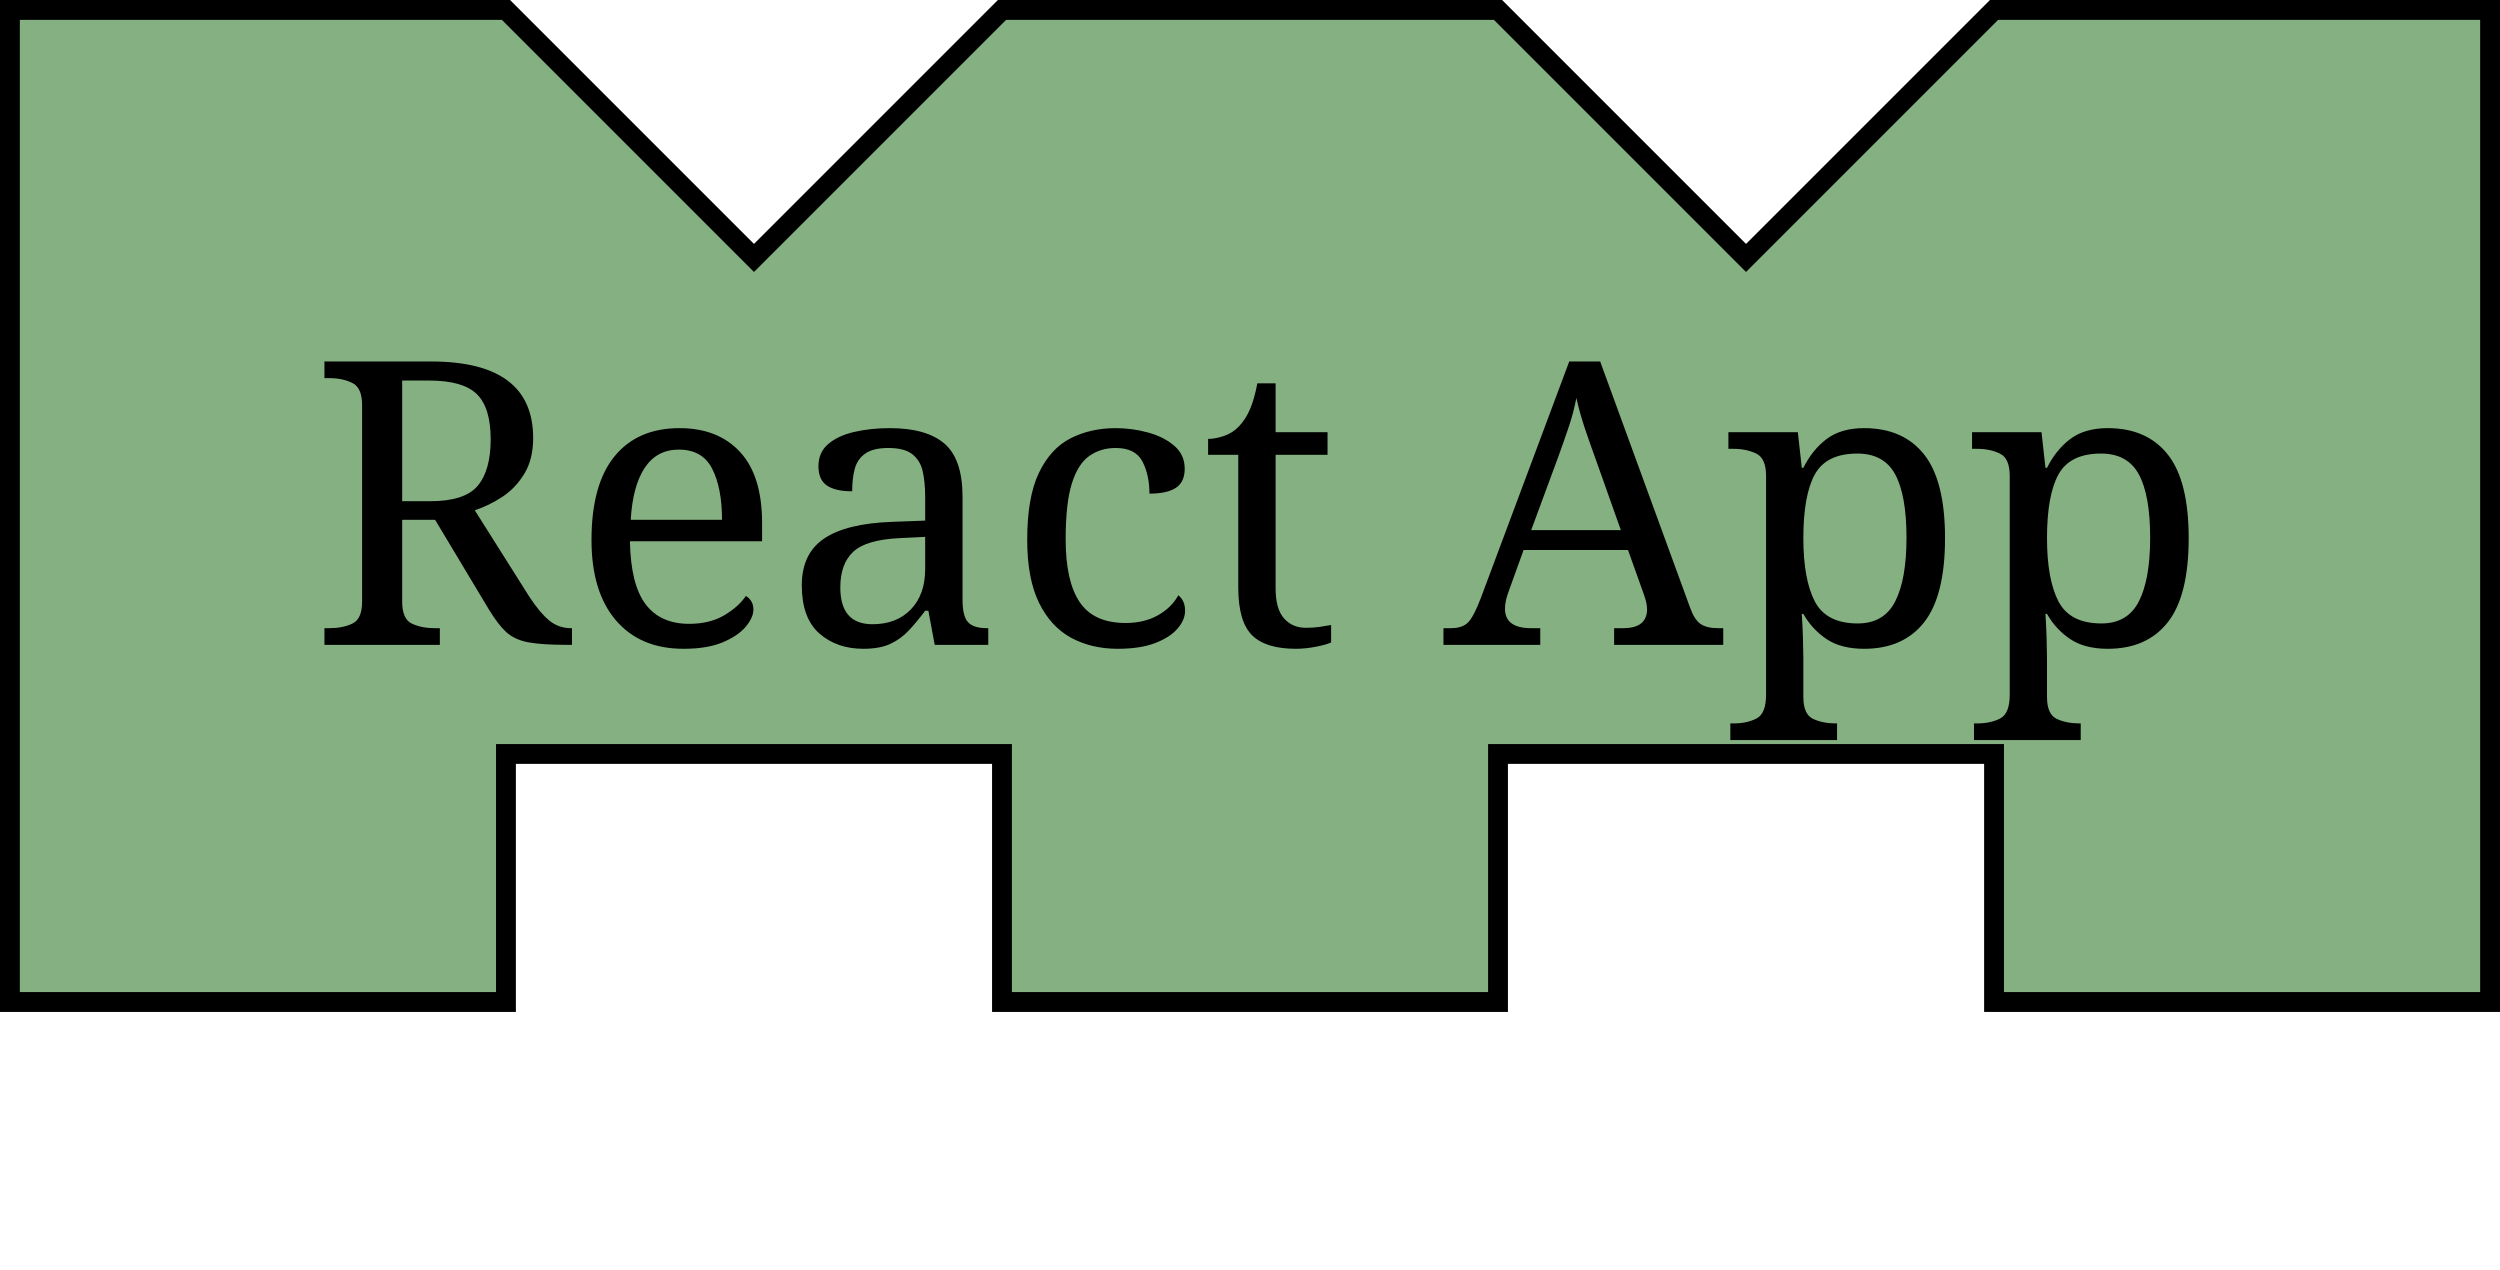
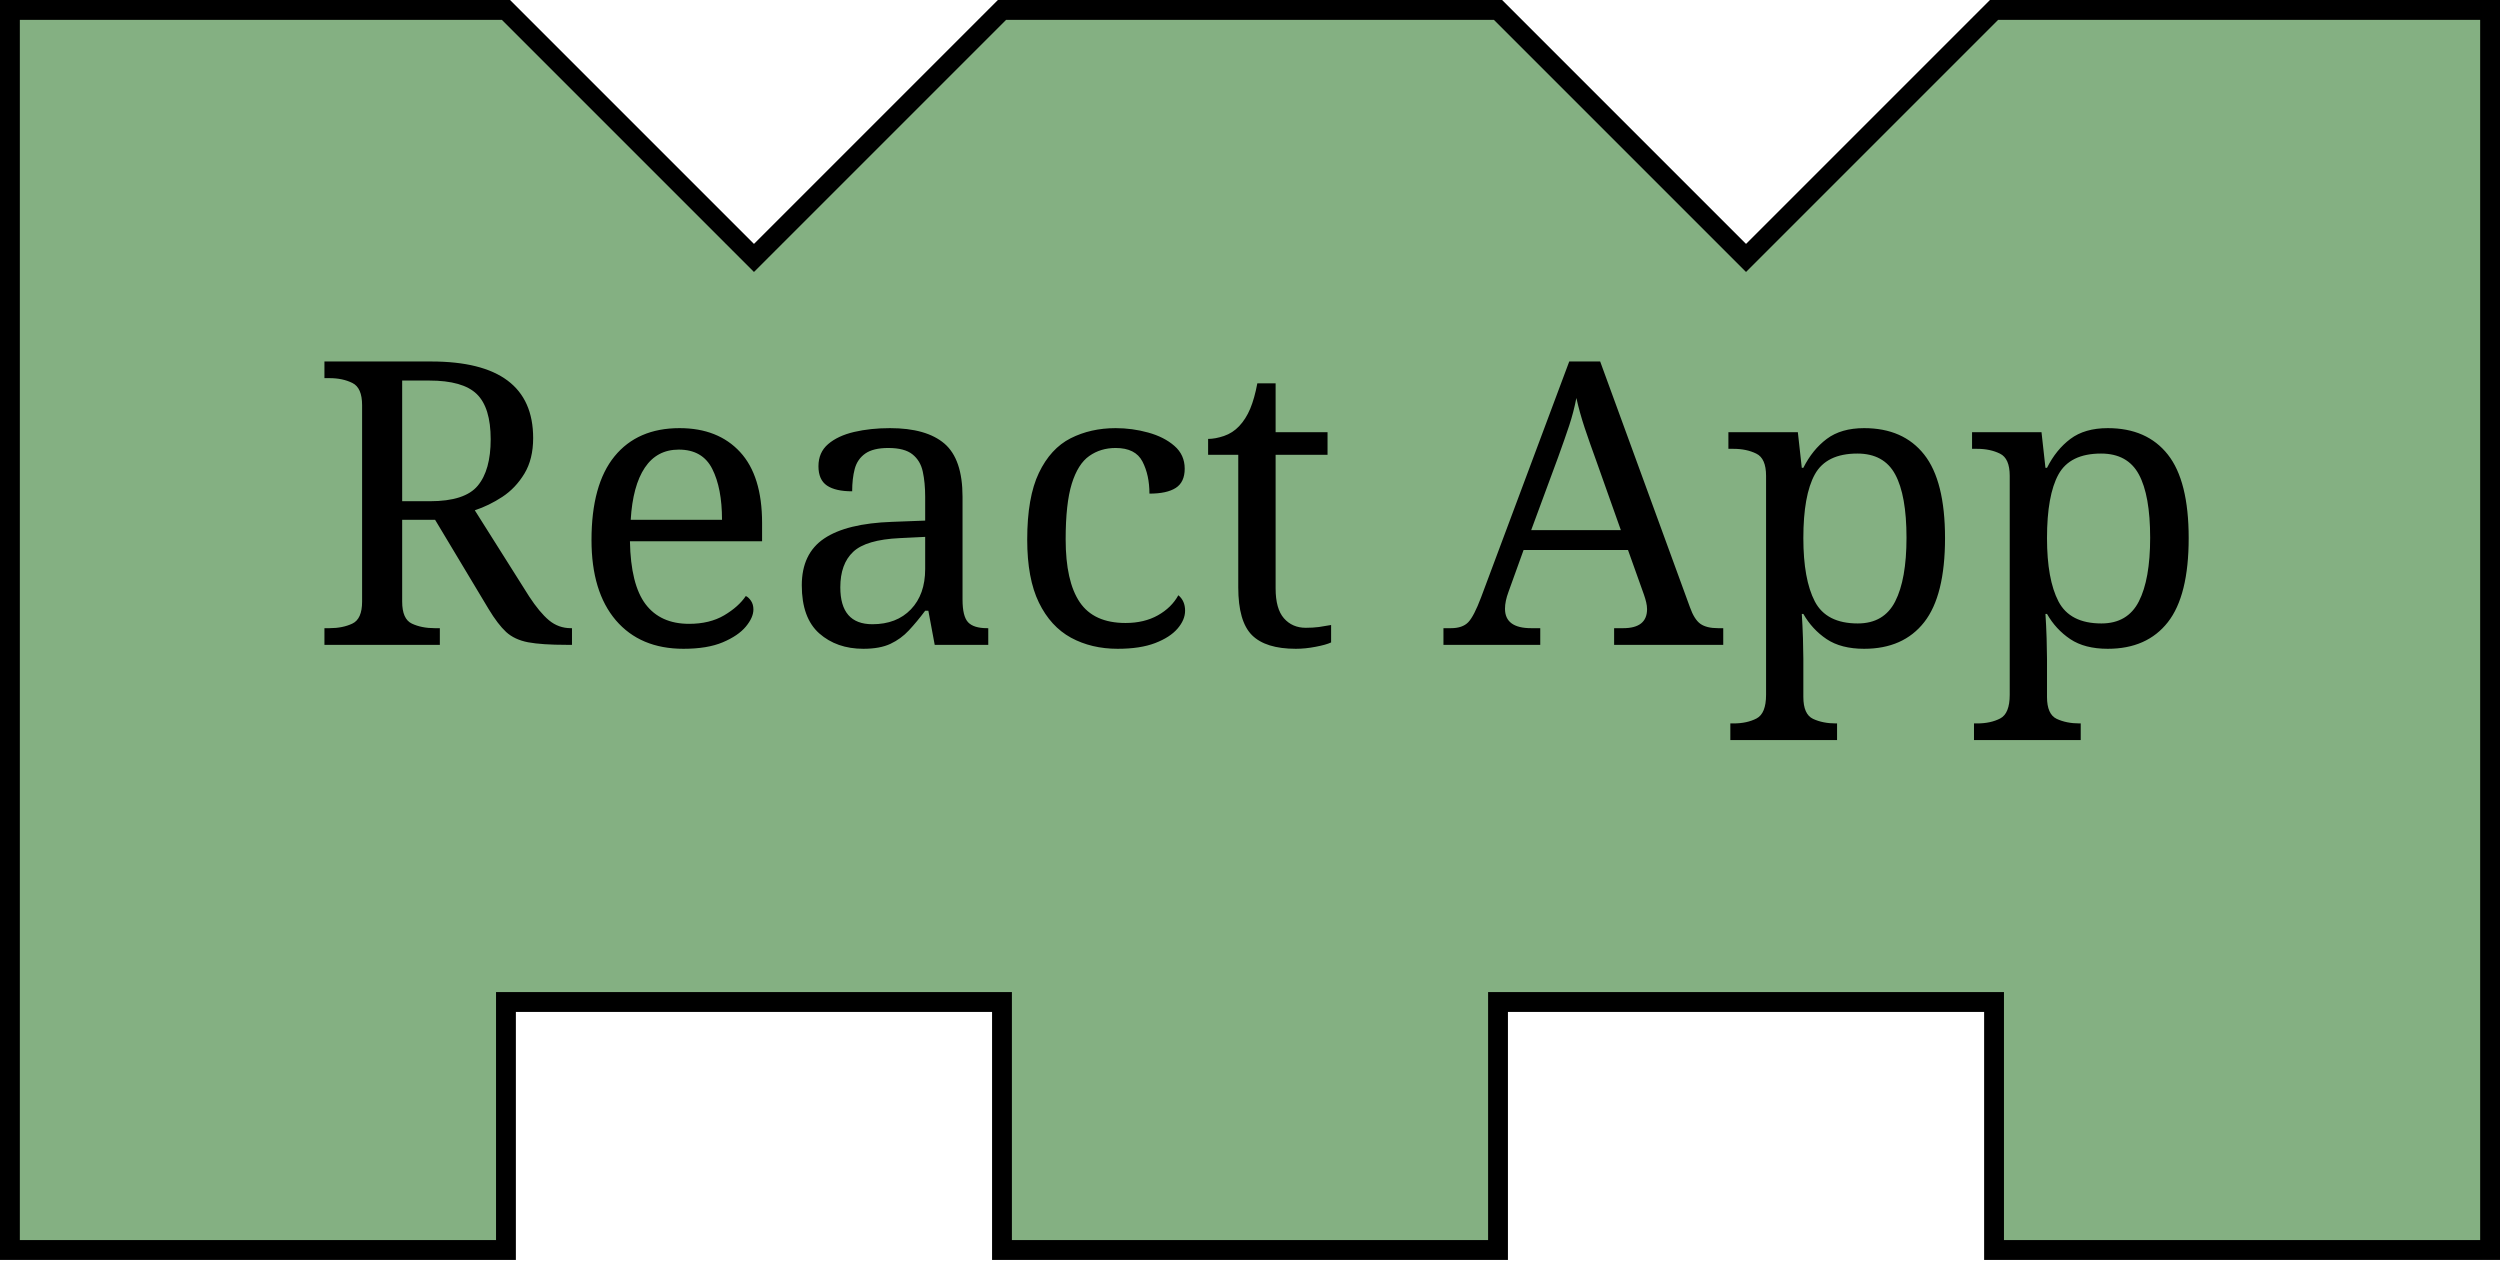
<svg xmlns="http://www.w3.org/2000/svg" viewBox="-2 -2 504 256">
  <style>
path { fill: rgba(132, 176, 130, 1); }
text { font: 80px serif; fill: #000000; }
  </style>
-   <path stroke="#000000" stroke-width="4" d="M 0 0 l 50 0 l 50 0 l 50 50 l 50 -50 l 50 0 l 50 0 l 50 50 l 50 -50 l 50 0 l 50 0 l 0 150 l 0 50 l -50 0 l -50 0 l 0 -50 l -50 0 l -50 0 l 0 50 l -50 0 l -50 0 l 0 -50 l -50 0 l -50 0 l 0 50 l -50 0 l -50 0 z" />
+   <path stroke="#000000" stroke-width="4" d="M 0 0 l 50 0 l 50 0 l 50 50 l 50 -50 l 50 0 l 50 0 l 50 50 l 50 -50 l 50 0 l 50 0 l 0 50 l 0 150 l 0 50 l -50 0 l -50 0 l 0 -50 l -50 0 l -50 0 l 0 50 l -50 0 l -50 0 l 0 -50 l -50 0 l -50 0 l 0 50 l -50 0 l -50 0 z" />
  <text x="50%" y="50%" alignment-baseline="middle" text-anchor="middle">React App</text>
</svg>
